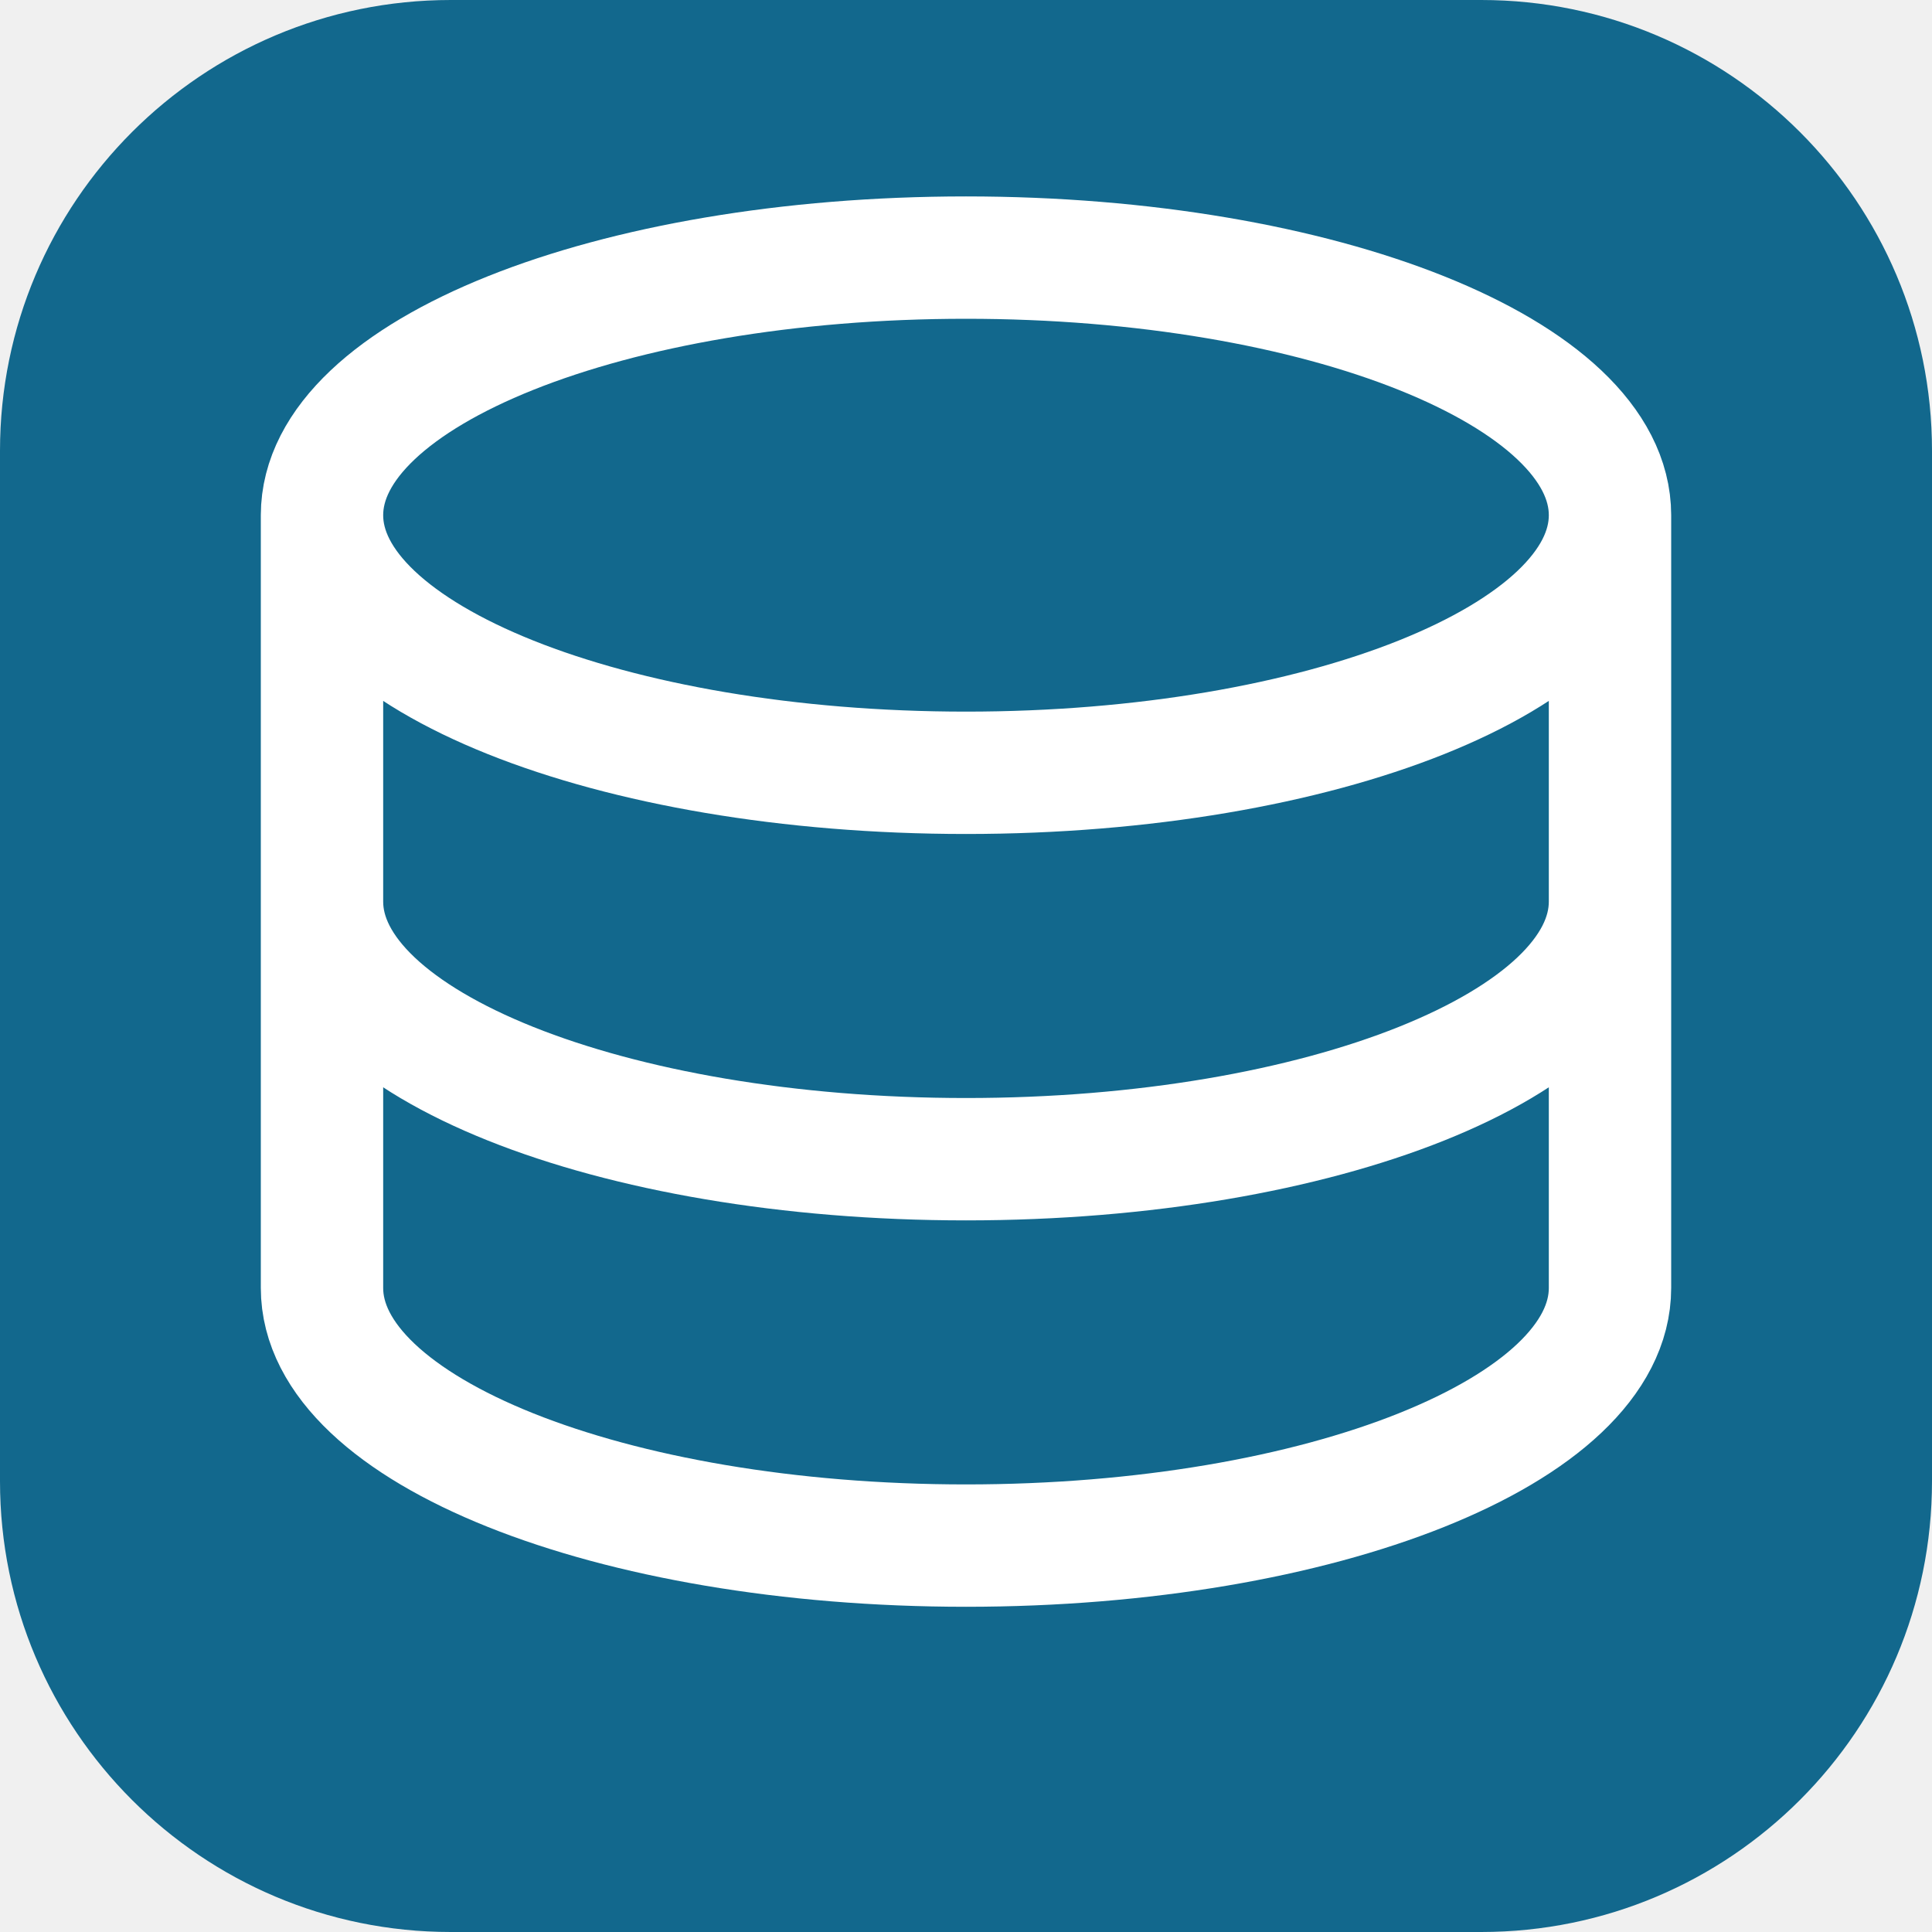
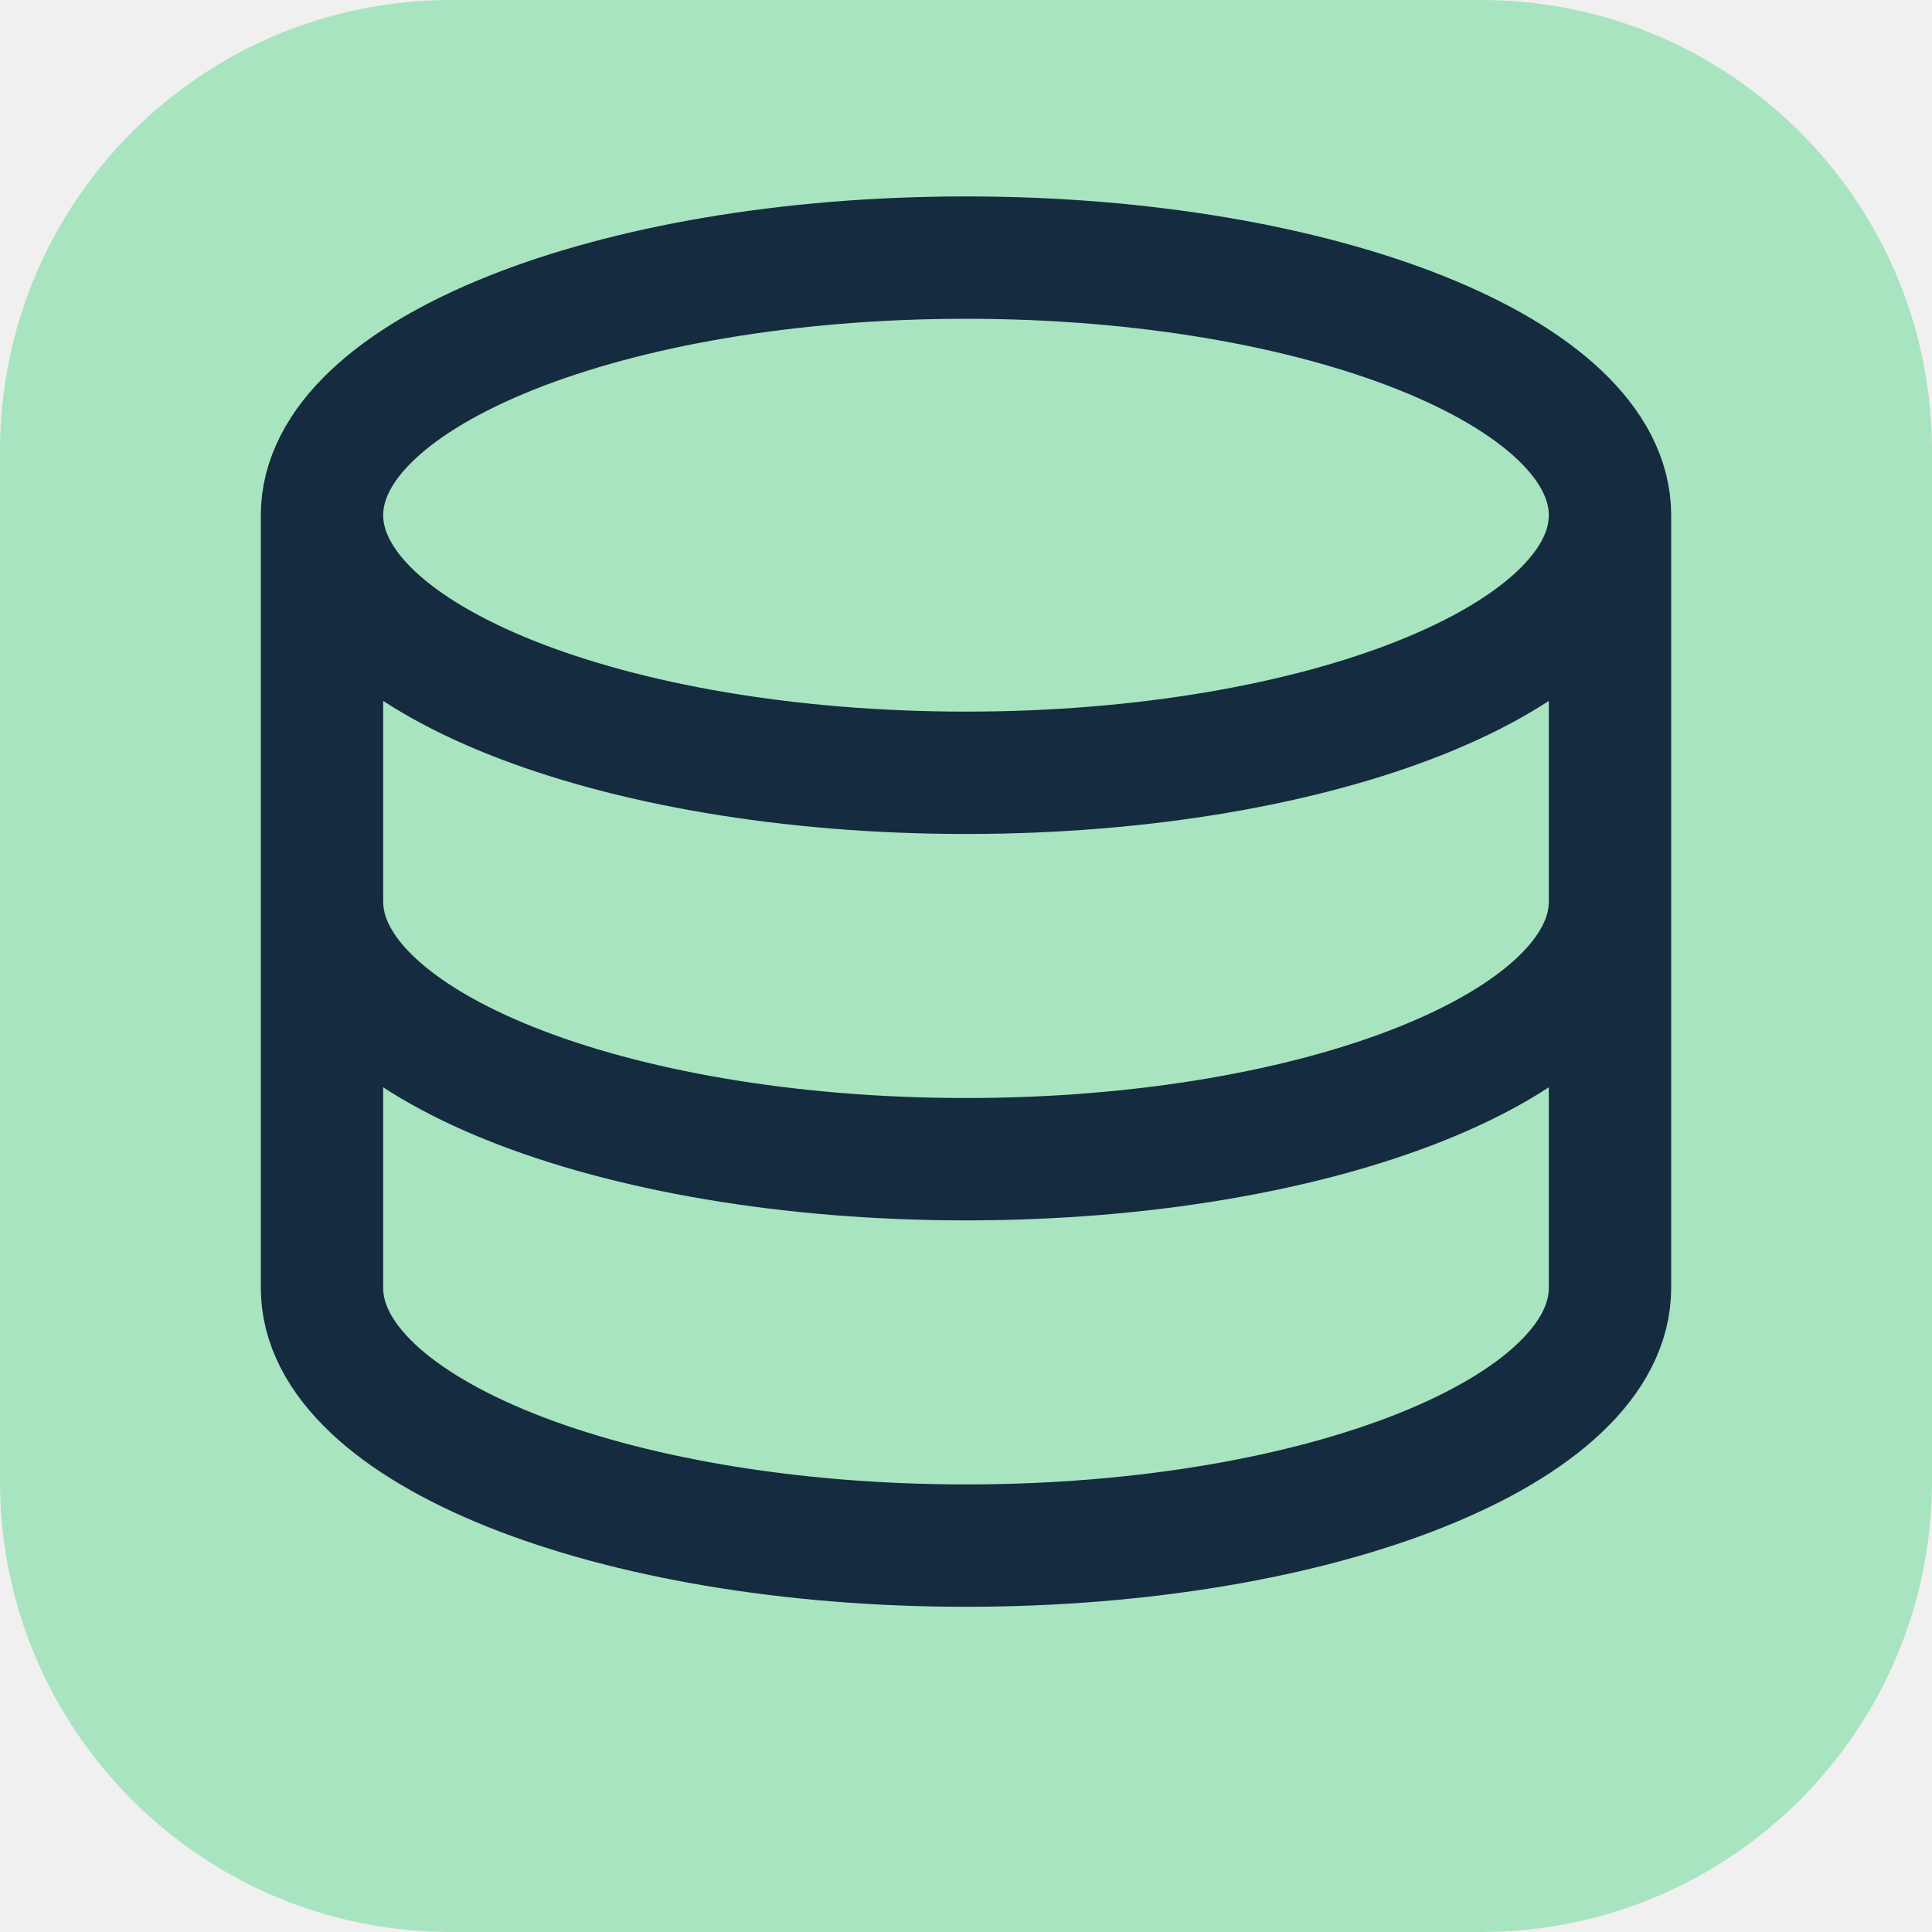
<svg xmlns="http://www.w3.org/2000/svg" viewBox="0 0 30 30">
-   <rect x="0" y="0" width="30" height="30" rx="7" fill="#12688d" />
-   <path d="M5 8a10 4 0 1 0 20 0 10 4 0 0 0-20 0zm0 0v12a10 4 0 0 0 20 0V8m-20 6a10 4 0 0 0 20 0" fill="none" stroke="#fff" stroke-width="1.9" stroke-linecap="round" stroke-linejoin="round" />
+   <rect x="0" y="0" width="30" height="30" rx="7" fill="#a8e4c0" />
+   <path d="M5 8a10 4 0 1 0 20 0 10 4 0 0 0-20 0zm0 0v12a10 4 0 0 0 20 0V8m-20 6a10 4 0 0 0 20 0" fill="none" stroke="#152b40" stroke-width="1.9" stroke-linecap="round" stroke-linejoin="round" />
</svg>
